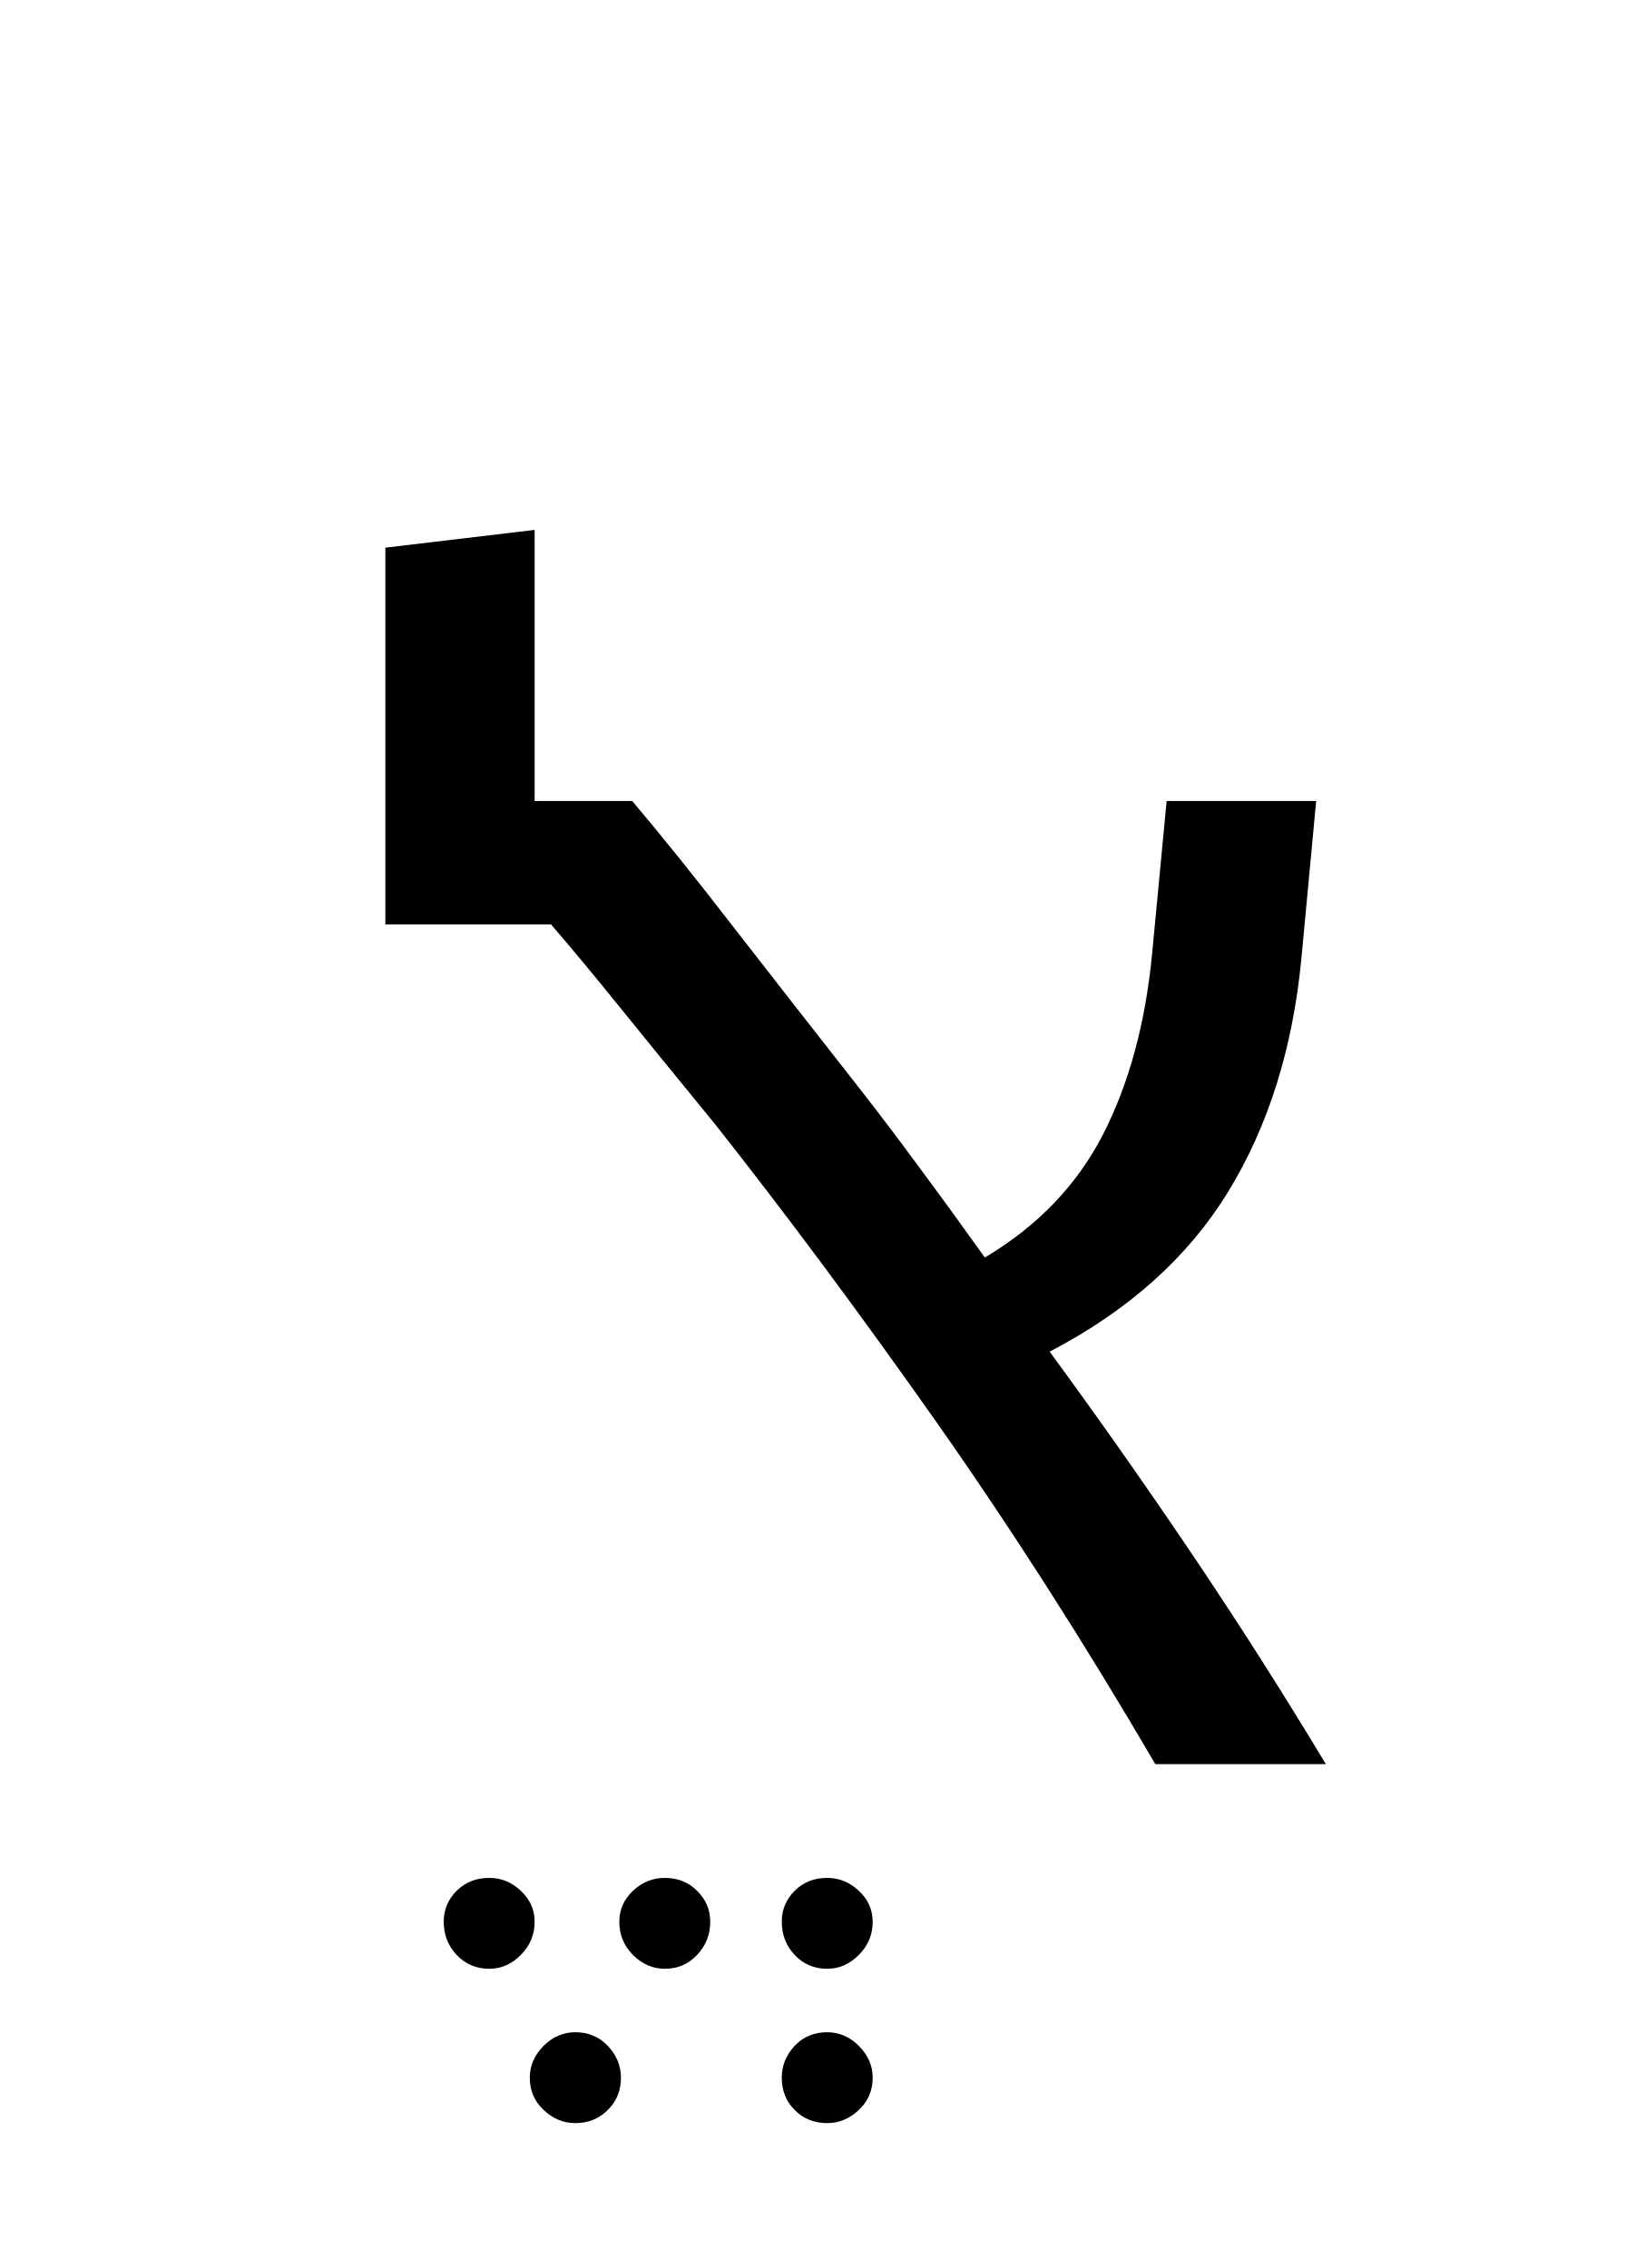
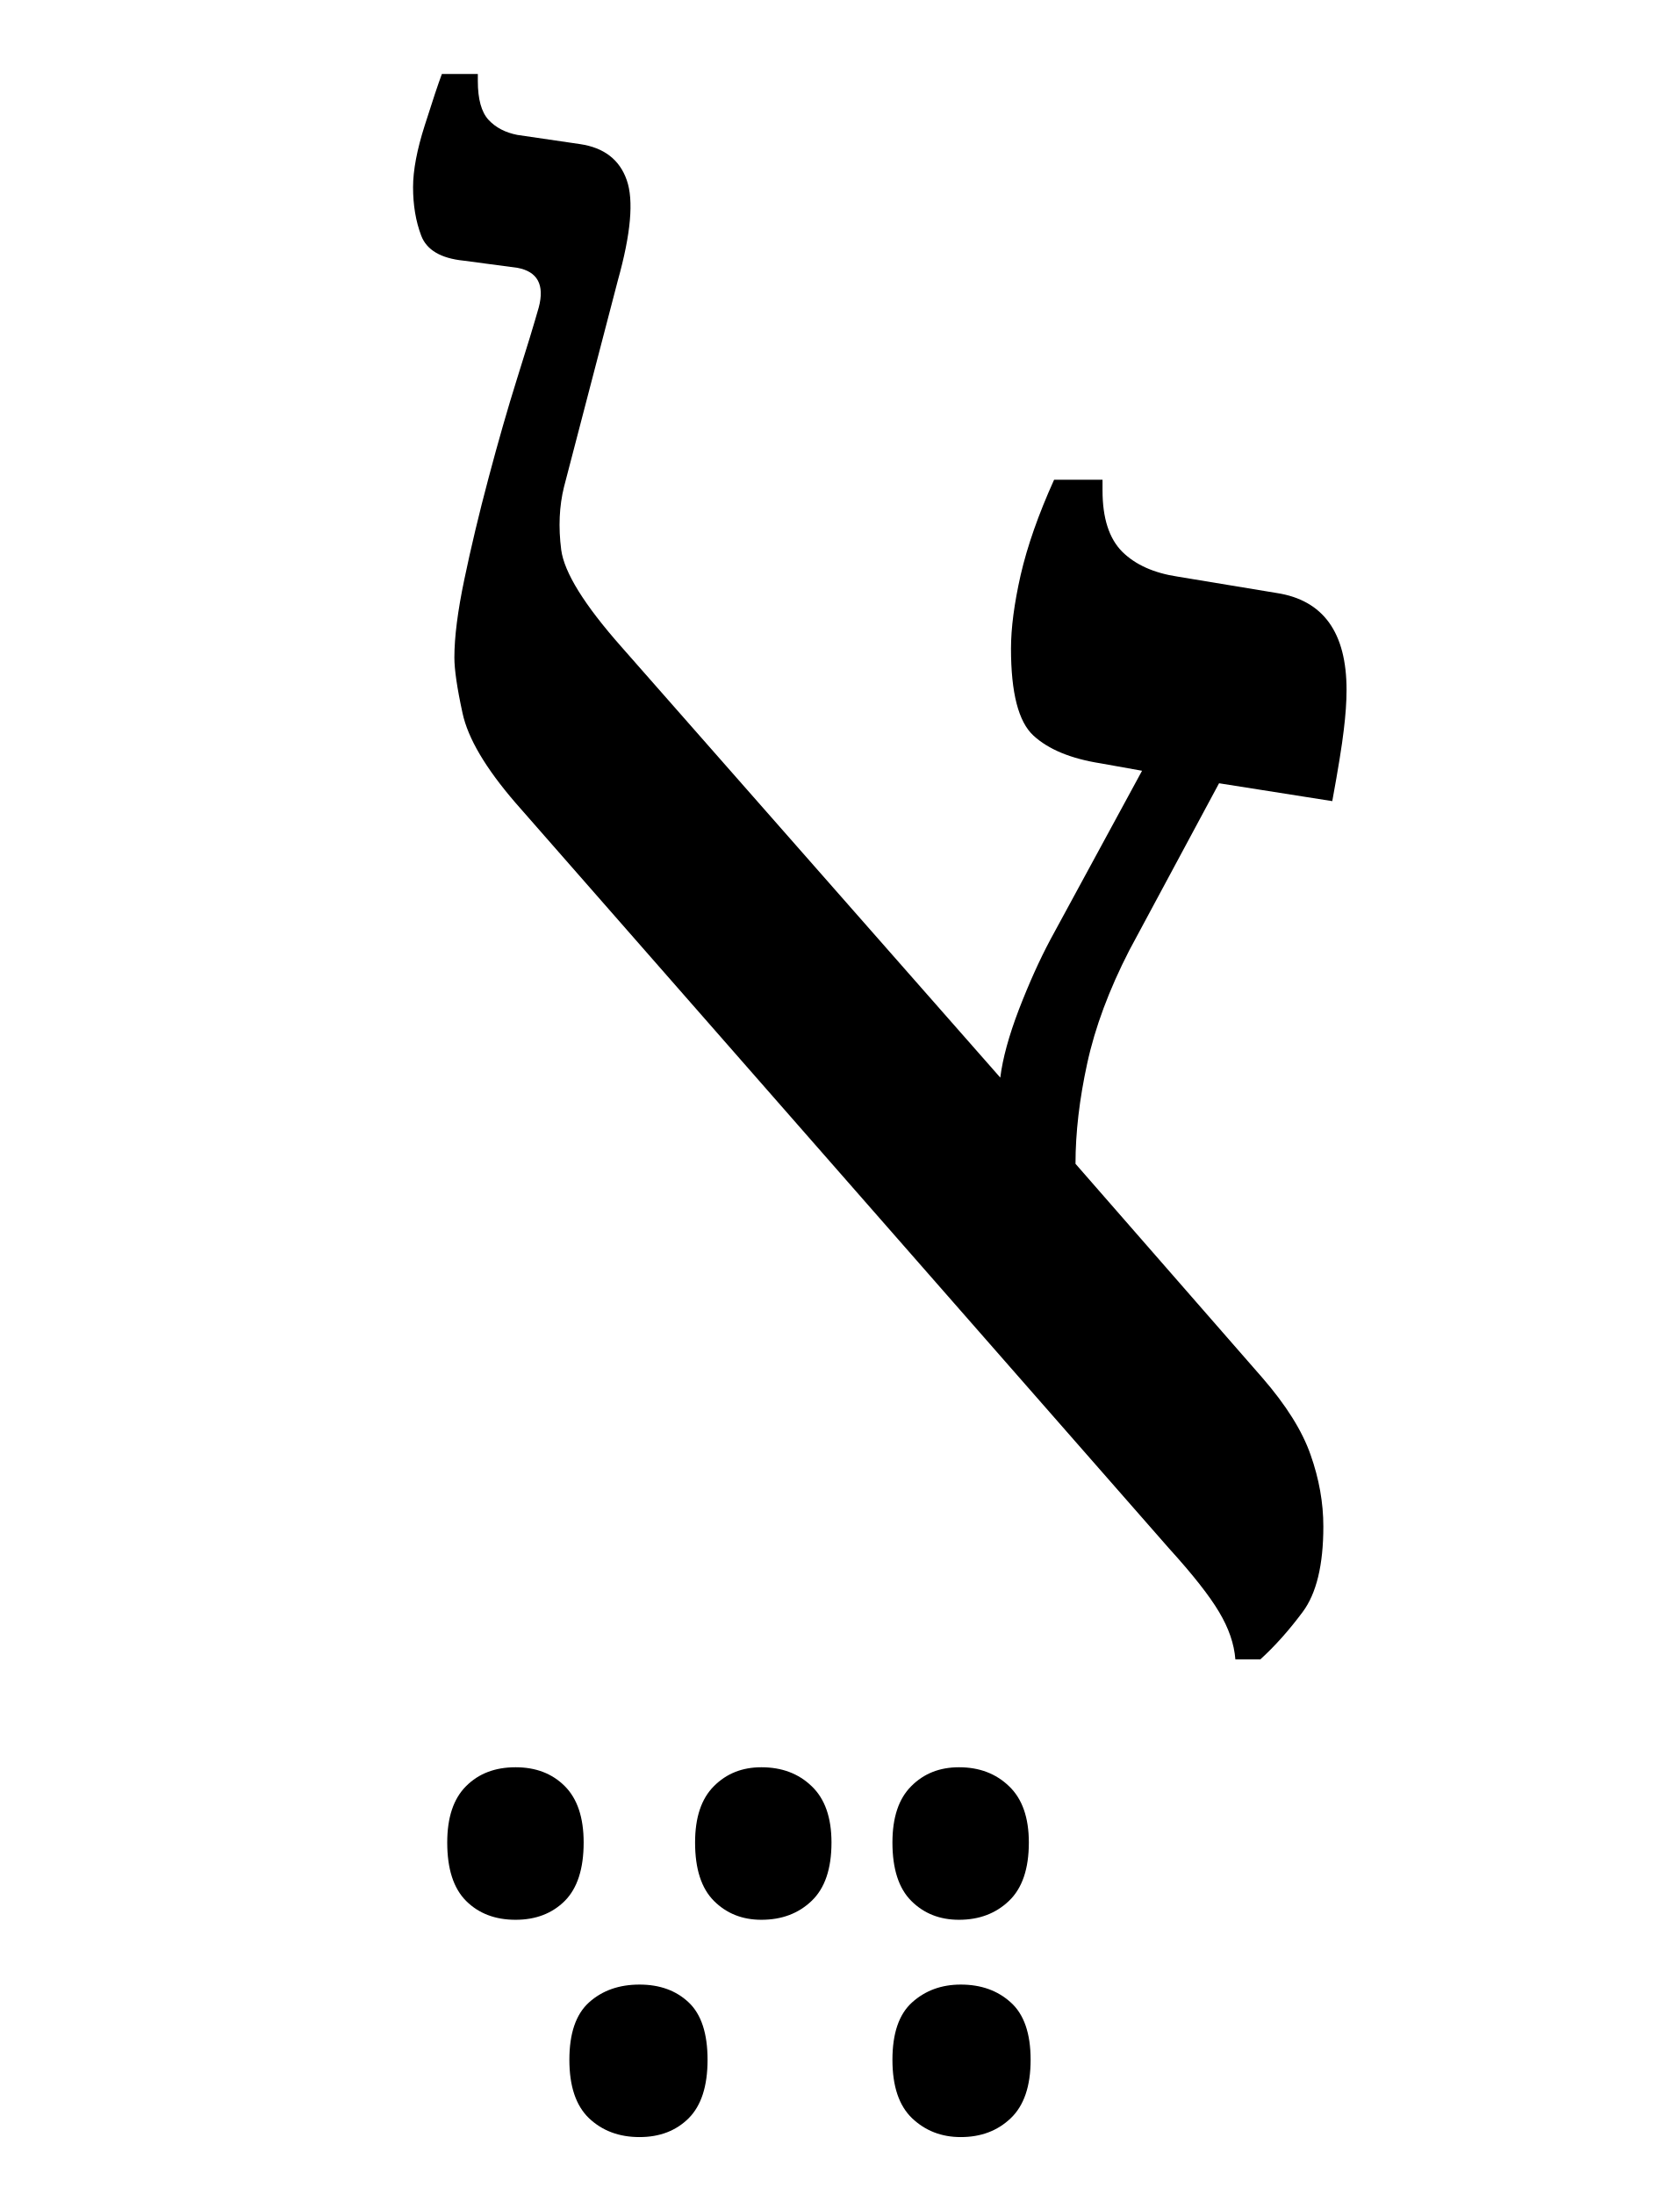
- <svg xmlns="http://www.w3.org/2000/svg" xmlns:xlink="http://www.w3.org/1999/xlink" width="110.734pt" height="153.609pt" viewBox="0 0 110.734 153.609" version="1.1">
+ <svg xmlns="http://www.w3.org/2000/svg" xmlns:xlink="http://www.w3.org/1999/xlink" width="102.922pt" height="134.469pt" viewBox="0 0 102.922 134.469" version="1.1">
  <defs>
    <g>
      <symbol overflow="visible" id="glyph0-0">
        <path style="stroke:none;" d="M 10.344 0 L 10.344 -78.547 L 55.547 -78.547 L 55.547 0 Z M 15.953 -5.609 L 49.938 -5.609 L 49.938 -72.938 L 15.953 -72.938 Z M 15.953 -5.609 " />
      </symbol>
      <symbol overflow="visible" id="glyph0-1">
-         <path style="stroke:none;" d="M 9.125 13.859 C 8.25 13.859 7.516 13.547 6.922 12.922 C 6.336 12.297 6.047 11.547 6.047 10.672 C 6.047 9.859 6.336 9.16 6.922 8.578 C 7.516 7.992 8.25 7.703 9.125 7.703 C 9.938 7.703 10.648 7.992 11.266 8.578 C 11.891 9.16 12.203 9.859 12.203 10.672 C 12.203 11.547 11.891 12.297 11.266 12.922 C 10.648 13.547 9.938 13.859 9.125 13.859 Z M 21.016 13.859 C 20.203 13.859 19.484 13.547 18.859 12.922 C 18.242 12.297 17.938 11.547 17.938 10.672 C 17.938 9.859 18.242 9.16 18.859 8.578 C 19.484 7.992 20.203 7.703 21.016 7.703 C 21.891 7.703 22.617 7.992 23.203 8.578 C 23.797 9.16 24.094 9.859 24.094 10.672 C 24.094 11.547 23.797 12.297 23.203 12.922 C 22.617 13.547 21.891 13.859 21.016 13.859 Z M 32.016 13.859 C 31.129 13.859 30.395 13.547 29.812 12.922 C 29.227 12.297 28.938 11.547 28.938 10.672 C 28.938 9.859 29.227 9.16 29.812 8.578 C 30.395 7.992 31.129 7.703 32.016 7.703 C 32.816 7.703 33.531 7.992 34.156 8.578 C 34.781 9.16 35.094 9.859 35.094 10.672 C 35.094 11.547 34.781 12.297 34.156 12.922 C 33.531 13.547 32.816 13.859 32.016 13.859 Z M 14.953 24.312 C 14.148 24.312 13.438 24.016 12.812 23.422 C 12.188 22.836 11.875 22.109 11.875 21.234 C 11.875 20.422 12.188 19.703 12.812 19.078 C 13.438 18.461 14.148 18.156 14.953 18.156 C 15.836 18.156 16.57 18.461 17.156 19.078 C 17.75 19.703 18.047 20.422 18.047 21.234 C 18.047 22.109 17.75 22.836 17.156 23.422 C 16.57 24.016 15.836 24.312 14.953 24.312 Z M 32.016 24.312 C 31.129 24.312 30.395 24.016 29.812 23.422 C 29.227 22.836 28.938 22.109 28.938 21.234 C 28.938 20.422 29.227 19.703 29.812 19.078 C 30.395 18.461 31.129 18.156 32.016 18.156 C 32.816 18.156 33.531 18.461 34.156 19.078 C 34.781 19.703 35.094 20.422 35.094 21.234 C 35.094 22.109 34.781 22.836 34.156 23.422 C 33.531 24.016 32.816 24.312 32.016 24.312 Z M 32.016 24.312 " />
+         <path style="stroke:none;" d="M 7.594 17.047 C 6.344 17.047 5.332 16.66 4.562 15.891 C 3.789 15.117 3.406 13.926 3.406 12.312 C 3.406 10.781 3.789 9.629 4.562 8.859 C 5.332 8.086 6.344 7.703 7.594 7.703 C 8.832 7.703 9.836 8.086 10.609 8.859 C 11.379 9.629 11.766 10.781 11.766 12.312 C 11.766 13.926 11.379 15.117 10.609 15.891 C 9.836 16.66 8.832 17.047 7.594 17.047 Z M 22.656 17.047 C 21.488 17.047 20.52 16.66 19.75 15.891 C 18.977 15.117 18.594 13.926 18.594 12.312 C 18.594 10.781 18.977 9.629 19.75 8.859 C 20.52 8.086 21.488 7.703 22.656 7.703 C 23.906 7.703 24.93 8.086 25.734 8.859 C 26.547 9.629 26.953 10.781 26.953 12.312 C 26.953 13.926 26.547 15.117 25.734 15.891 C 24.93 16.66 23.906 17.047 22.656 17.047 Z M 34.766 17.047 C 33.586 17.047 32.613 16.66 31.844 15.891 C 31.07 15.117 30.688 13.926 30.688 12.312 C 30.688 10.781 31.07 9.629 31.844 8.859 C 32.613 8.086 33.586 7.703 34.766 7.703 C 36.004 7.703 37.023 8.086 37.828 8.859 C 38.641 9.629 39.047 10.781 39.047 12.312 C 39.047 13.926 38.641 15.117 37.828 15.891 C 37.023 16.66 36.004 17.047 34.766 17.047 Z M 34.875 30.359 C 33.695 30.359 32.703 29.973 31.891 29.203 C 31.086 28.43 30.688 27.238 30.688 25.625 C 30.688 24.008 31.086 22.836 31.891 22.109 C 32.703 21.379 33.695 21.016 34.875 21.016 C 36.113 21.016 37.133 21.379 37.938 22.109 C 38.75 22.836 39.156 24.008 39.156 25.625 C 39.156 27.238 38.75 28.43 37.938 29.203 C 37.133 29.973 36.113 30.359 34.875 30.359 Z M 15.188 30.359 C 13.938 30.359 12.906 29.973 12.094 29.203 C 11.289 28.43 10.891 27.238 10.891 25.625 C 10.891 24.008 11.289 22.836 12.094 22.109 C 12.906 21.379 13.938 21.016 15.188 21.016 C 16.426 21.016 17.43 21.379 18.203 22.109 C 18.973 22.836 19.359 24.008 19.359 25.625 C 19.359 27.238 18.973 28.43 18.203 29.203 C 17.43 29.973 16.426 30.359 15.188 30.359 Z M 15.188 30.359 " />
      </symbol>
      <symbol overflow="visible" id="glyph0-2">
-         <path style="stroke:none;" d="M 54.234 0 C 49.391 -8.289 44.398 -16.082 39.266 -23.375 C 34.129 -30.664 29.18 -37.32 24.422 -43.344 C 21.848 -46.488 19.703 -49.125 17.984 -51.25 C 16.266 -53.383 14.707 -55.258 13.312 -56.875 L 2.094 -56.875 L 2.094 -82.391 L 12.203 -83.594 L 12.203 -65.234 L 18.812 -65.234 C 20.863 -62.805 23.133 -59.977 25.625 -56.75 C 28.125 -53.531 30.984 -49.867 34.203 -45.766 C 35.523 -44.078 36.898 -42.258 38.328 -40.312 C 39.766 -38.375 41.219 -36.375 42.688 -34.312 C 46.27 -36.445 48.941 -39.234 50.703 -42.672 C 52.461 -46.117 53.566 -50.191 54.016 -54.891 L 55 -65.234 L 65.125 -65.234 L 64.125 -54.562 C 63.539 -48.477 61.891 -43.219 59.172 -38.781 C 56.461 -34.344 52.43 -30.727 47.078 -27.938 C 50.305 -23.539 53.516 -18.977 56.703 -14.25 C 59.891 -9.52 62.914 -4.77 65.781 0 Z M 54.234 0 " />
+         <path style="stroke:none;" d="M 51.703 1.094 C 51.629 0.145 51.297 -0.82 50.703 -1.812 C 50.117 -2.801 49.094 -4.102 47.625 -5.719 L 7.594 -51.375 C 5.758 -53.5 4.676 -55.332 4.344 -56.875 C 4.008 -58.414 3.844 -59.551 3.844 -60.281 C 3.844 -61.531 4.047 -63.125 4.453 -65.062 C 4.859 -67.008 5.352 -69.082 5.938 -71.281 C 6.52 -73.477 7.102 -75.508 7.688 -77.375 C 8.281 -79.25 8.723 -80.703 9.016 -81.734 C 9.379 -83.117 8.941 -83.926 7.703 -84.156 L 4.406 -84.594 C 3.008 -84.738 2.145 -85.25 1.812 -86.125 C 1.477 -87.008 1.312 -88 1.312 -89.094 C 1.312 -90.125 1.551 -91.391 2.031 -92.891 C 2.508 -94.398 2.859 -95.445 3.078 -96.031 L 5.281 -96.031 L 5.281 -95.594 C 5.281 -94.488 5.5 -93.695 5.938 -93.219 C 6.375 -92.75 6.961 -92.441 7.703 -92.297 L 11.547 -91.734 C 13.016 -91.516 13.969 -90.781 14.406 -89.531 C 14.844 -88.289 14.66 -86.238 13.859 -83.375 L 10.562 -70.734 C 10.27 -69.555 10.211 -68.27 10.391 -66.875 C 10.578 -65.488 11.805 -63.508 14.078 -60.938 L 37.297 -34.547 C 37.441 -35.711 37.82 -37.102 38.438 -38.719 C 39.062 -40.332 39.707 -41.766 40.375 -43.016 L 45.984 -53.344 L 43.453 -53.797 C 41.617 -54.086 40.242 -54.656 39.328 -55.5 C 38.41 -56.344 37.953 -58.117 37.953 -60.828 C 37.953 -62.078 38.148 -63.582 38.547 -65.344 C 38.953 -67.102 39.633 -69.047 40.594 -71.172 L 43.562 -71.172 L 43.562 -70.516 C 43.562 -68.828 43.961 -67.578 44.766 -66.766 C 45.578 -65.961 46.719 -65.453 48.188 -65.234 L 54.234 -64.234 C 57.086 -63.797 58.516 -61.816 58.516 -58.297 C 58.516 -57.566 58.457 -56.742 58.344 -55.828 C 58.238 -54.91 58.004 -53.461 57.641 -51.484 L 50.703 -52.578 L 45.203 -42.344 C 43.961 -39.926 43.102 -37.617 42.625 -35.422 C 42.145 -33.223 41.906 -31.172 41.906 -29.266 L 53.344 -16.172 C 54.812 -14.484 55.801 -12.906 56.312 -11.438 C 56.832 -9.969 57.094 -8.504 57.094 -7.047 C 57.094 -4.691 56.672 -2.945 55.828 -1.812 C 54.984 -0.676 54.117 0.289 53.234 1.094 Z M 51.703 1.094 " />
      </symbol>
    </g>
  </defs>
  <g id="surface1">
    <g style="fill:rgb(0%,0%,0%);fill-opacity:1;">
-       <use xlink:href="#glyph0-1" x="24" y="119.484" />
-       <use xlink:href="#glyph0-2" x="24" y="119.484" />
+       <use xlink:href="#glyph0-1" x="24" y="100.562" />
+       <use xlink:href="#glyph0-2" x="24" y="100.562" />
    </g>
  </g>
</svg>
